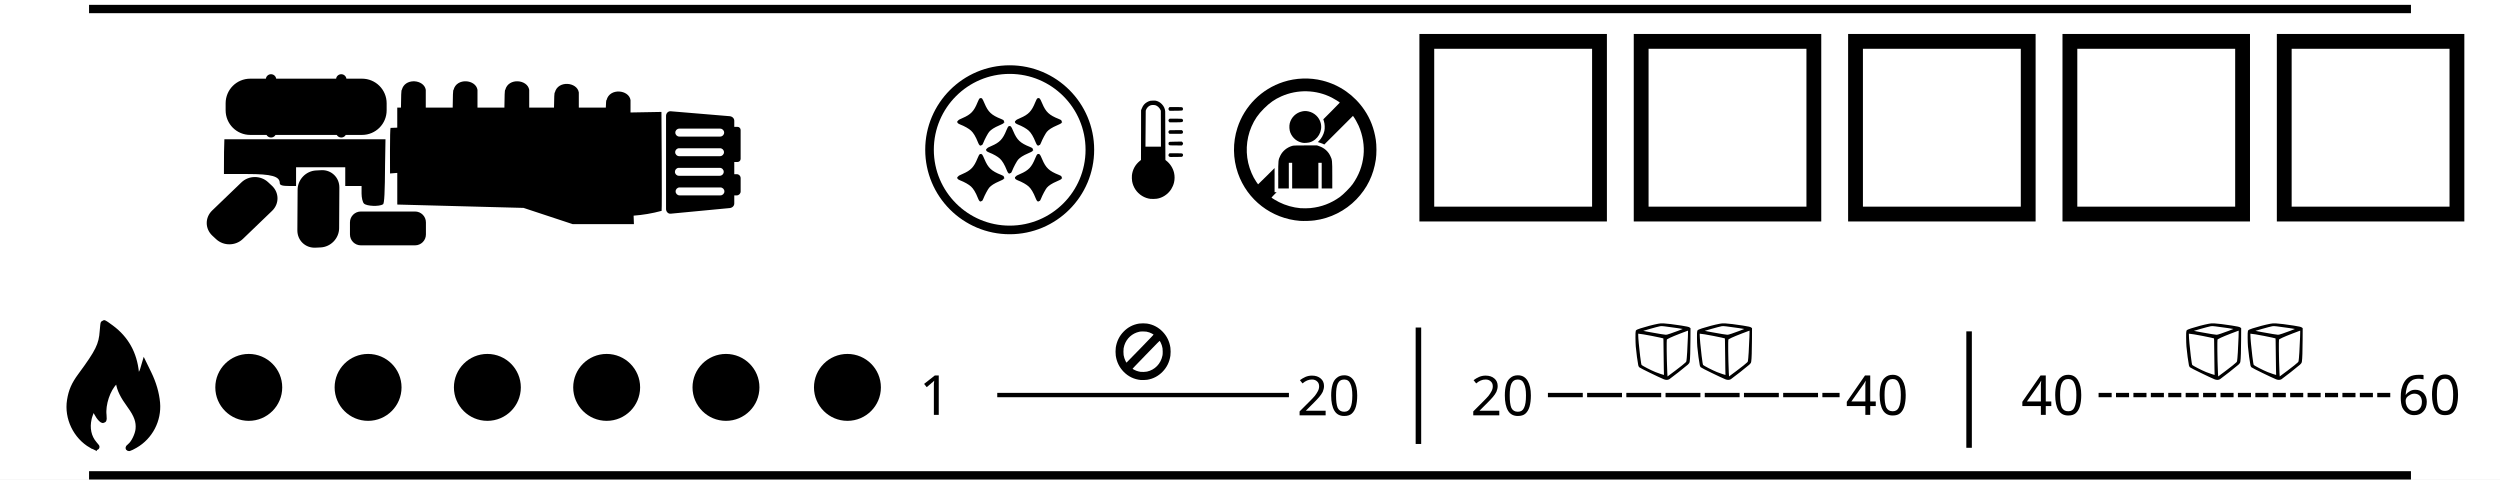
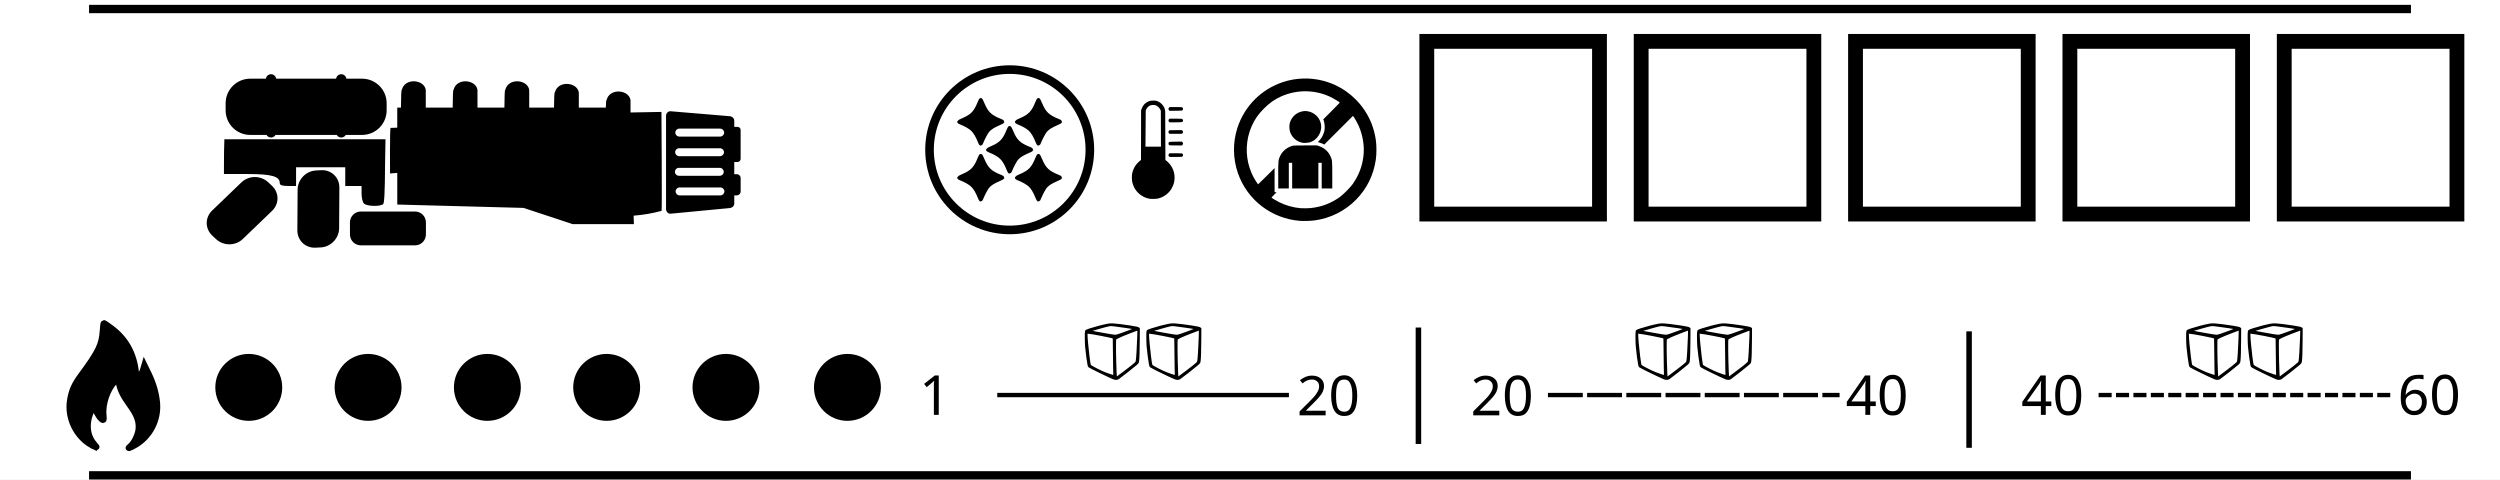
<svg xmlns="http://www.w3.org/2000/svg" width="120mm" height="23.017mm" viewBox="0 0 120 23.017" version="1.1" id="svg1100">
  <defs id="defs1094" />
  <g id="layer3" style="display:inline" />
  <g id="layer2" style="display:none" transform="translate(0,0.2323513)">
    <g id="g1399" transform="translate(-6.797849)">
      <rect y="11.403" x="50.431" height="11" width="74.995" id="rect1878-3" style="display:inline;opacity:1;vector-effect:none;fill:#ffe680;fill-opacity:1;stroke:none;stroke-width:0.475;stroke-linecap:butt;stroke-linejoin:miter;stroke-miterlimit:4;stroke-dasharray:none;stroke-dashoffset:0;stroke-opacity:1" />
      <rect y="0.302" x="8.169" height="22.148" width="42.262" id="rect1868" style="display:inline;opacity:1;vector-effect:none;fill:#decd87;fill-opacity:1;stroke:none;stroke-width:0.395;stroke-linecap:butt;stroke-linejoin:miter;stroke-miterlimit:4;stroke-dasharray:none;stroke-dashoffset:0;stroke-opacity:1" />
      <rect y="0.398" x="50.431" height="11" width="74.995" id="rect1878" style="display:inline;opacity:1;vector-effect:none;fill:#deaa87;fill-opacity:1;stroke:none;stroke-width:0.475;stroke-linecap:butt;stroke-linejoin:miter;stroke-miterlimit:4;stroke-dasharray:none;stroke-dashoffset:0;stroke-opacity:1" />
      <rect y="12.891" x="76.864" height="8.023" width="22" id="rect1878-7-3" style="display:inline;opacity:1;vector-effect:none;fill:#eeffaa;fill-opacity:1;stroke:none;stroke-width:0.193;stroke-linecap:butt;stroke-linejoin:miter;stroke-miterlimit:4;stroke-dasharray:none;stroke-dashoffset:0;stroke-opacity:1" />
      <rect y="12.891" x="103.296" height="8.023" width="22" id="rect1878-7-56" style="display:inline;opacity:1;vector-effect:none;fill:#ccffaa;fill-opacity:1;stroke:none;stroke-width:0.218;stroke-linecap:butt;stroke-linejoin:miter;stroke-miterlimit:4;stroke-dasharray:none;stroke-dashoffset:0;stroke-opacity:1" />
      <rect y="12.681" x="50.431" height="8.444" width="22" id="rect1878-7" style="display:inline;opacity:1;vector-effect:none;fill:#ff9955;fill-opacity:1;stroke:none;stroke-width:0.223;stroke-linecap:butt;stroke-linejoin:miter;stroke-miterlimit:4;stroke-dasharray:none;stroke-dashoffset:0;stroke-opacity:1" />
      <rect y="13.159" x="77.364" height="7.488" width="21" id="rect1878-7-2-7" style="display:inline;opacity:1;vector-effect:none;fill:#ddff55;fill-opacity:1;stroke:none;stroke-width:0.205;stroke-linecap:butt;stroke-linejoin:miter;stroke-miterlimit:4;stroke-dasharray:none;stroke-dashoffset:0;stroke-opacity:1" />
      <rect y="13.159" x="103.796" height="7.488" width="21" id="rect1878-7-2-7-0" style="display:inline;opacity:1;vector-effect:none;fill:#66ff00;fill-opacity:1;stroke:none;stroke-width:0.205;stroke-linecap:butt;stroke-linejoin:miter;stroke-miterlimit:4;stroke-dasharray:none;stroke-dashoffset:0;stroke-opacity:1" />
      <rect y="13.159" x="50.931" height="7.488" width="21" id="rect1878-7-2" style="display:inline;opacity:1;vector-effect:none;fill:#d45500;fill-opacity:1;stroke:none;stroke-width:0.205;stroke-linecap:butt;stroke-linejoin:miter;stroke-miterlimit:4;stroke-dasharray:none;stroke-dashoffset:0;stroke-opacity:1" />
    </g>
  </g>
  <g id="layer1" transform="translate(28.06016,-27.59571)" style="display:inline">
    <g transform="matrix(0.3527936,0,0,0.3527936,27.66483,22.56444)" id="layer1-6-3-2" />
    <rect style="display:inline;opacity:1;fill:#ffffff;fill-opacity:1;stroke:none;stroke-width:0.711;stroke-miterlimit:4;stroke-dasharray:none;stroke-dashoffset:0;stroke-opacity:1" id="rect1126" width="119.999" height="23.018" x="-28.06" y="27.596" />
    <g style="display:inline" id="g9128" transform="translate(-107.6295,-199.3465)">
      <path id="path9084" d="M 83.844,227.375 H 195.295" style="fill:none;stroke:#000000;stroke-width:0.4;stroke-linecap:butt;stroke-linejoin:miter;stroke-miterlimit:4;stroke-dasharray:none;stroke-opacity:1" />
      <path id="path9084-3" d="M 83.844,249.759 H 195.295" style="fill:none;stroke:#000000;stroke-width:0.4;stroke-linecap:butt;stroke-linejoin:miter;stroke-miterlimit:4;stroke-dasharray:none;stroke-opacity:1" />
    </g>
    <path style="display:inline;fill:#000000;stroke-width:0.013" d="m 34.344,38.198 c -1.372,-0.108 -2.535,-1.001 -2.984,-2.291 -0.243,-0.698 -0.252,-1.468 -0.025,-2.171 0.338,-1.048 1.159,-1.869 2.208,-2.208 0.603,-0.195 1.269,-0.217 1.878,-0.063 0.828,0.209 1.532,0.705 2.012,1.415 0.287,0.425 0.464,0.889 0.546,1.429 0.04,0.264 0.04,0.686 0,0.95 -0.113,0.747 -0.419,1.373 -0.932,1.905 -0.529,0.549 -1.254,0.914 -2.014,1.012 -0.183,0.024 -0.52,0.034 -0.69,0.021 z m 0.517,-0.617 c 0.504,-0.051 0.954,-0.221 1.383,-0.523 0.161,-0.113 0.51,-0.463 0.623,-0.624 0.299,-0.426 0.466,-0.867 0.521,-1.371 0.051,-0.464 -0.034,-0.981 -0.234,-1.433 -0.056,-0.127 -0.19,-0.365 -0.247,-0.438 l -0.026,-0.033 -0.688,0.687 -0.688,0.687 -0.045,-0.024 c -0.025,-0.013 -0.095,-0.04 -0.155,-0.059 l -0.11,-0.036 0.048,-0.046 c 0.124,-0.119 0.226,-0.306 0.266,-0.486 0.03,-0.136 0.021,-0.336 -0.021,-0.468 l -0.029,-0.092 0.396,-0.396 c 0.218,-0.218 0.396,-0.4 0.396,-0.405 0,-0.016 -0.246,-0.169 -0.381,-0.238 -0.75,-0.385 -1.648,-0.408 -2.428,-0.062 -0.316,0.14 -0.558,0.31 -0.831,0.583 -0.284,0.284 -0.45,0.525 -0.599,0.868 -0.27,0.623 -0.302,1.346 -0.089,1.988 0.053,0.159 0.13,0.341 0.195,0.458 0.061,0.111 0.2,0.326 0.21,0.326 0.005,0 0.185,-0.176 0.4,-0.391 l 0.392,-0.391 v 0.579 0.579 h 0.05 0.05 l -0.124,0.124 c -0.068,0.068 -0.124,0.128 -0.124,0.133 0,0.016 0.216,0.147 0.36,0.22 0.312,0.157 0.678,0.261 1.025,0.291 0.122,0.011 0.374,0.008 0.504,-0.005 z m -1.567,-1.569 c 2.5e-4,-0.722 0.003,-0.746 0.101,-0.945 0.109,-0.221 0.313,-0.39 0.561,-0.466 0.072,-0.022 0.135,-0.025 0.642,-0.025 h 0.562 l 0.115,0.041 c 0.232,0.083 0.409,0.238 0.515,0.454 0.096,0.194 0.099,0.22 0.099,0.94 l 2.5e-4,0.632 h -0.254 -0.254 v -0.616 -0.616 h -0.08 -0.08 v 0.616 0.616 h -0.629 -0.629 v -0.616 -0.616 h -0.08 -0.08 v 0.616 0.616 h -0.254 -0.254 l 2.5e-4,-0.632 z m 1.198,-1.558 c -0.283,-0.043 -0.507,-0.223 -0.616,-0.493 -0.049,-0.122 -0.061,-0.317 -0.028,-0.448 0.072,-0.286 0.302,-0.508 0.59,-0.569 0.118,-0.025 0.19,-0.025 0.308,0 0.285,0.06 0.517,0.281 0.589,0.561 0.099,0.389 -0.141,0.809 -0.527,0.922 -0.076,0.022 -0.248,0.037 -0.316,0.026 z" id="path861" />
    <path id="path1183" d="m 40.024,43.317 v 5.589" style="fill:none;stroke:#000000;stroke-width:0.265px;stroke-linecap:butt;stroke-linejoin:miter;stroke-opacity:1" />
    <text id="text1088-1" y="47.528" x="42.532" style="font-style:normal;font-weight:normal;font-size:132.329px;line-height:1.25;font-family:sans-serif;letter-spacing:0px;word-spacing:0px;fill:#000000;fill-opacity:1;stroke:none;stroke-width:0.221" xml:space="preserve">
      <tspan style="font-size:2.647px;stroke-width:0.221" y="47.528" x="42.532" id="tspan1086-8">20</tspan>
    </text>
    <text id="text1088-0-9" y="47.509" x="60.523" style="font-style:normal;font-weight:normal;font-size:132.329px;line-height:1.25;font-family:sans-serif;letter-spacing:0px;word-spacing:0px;fill:#000000;fill-opacity:1;stroke:none;stroke-width:0.221" xml:space="preserve">
      <tspan style="font-size:2.647px;stroke-width:0.221" y="47.509" x="60.523" id="tspan1086-9-2">40</tspan>
    </text>
-     <g transform="matrix(0.3527936,0,0,0.3527936,46.33576,27.44701)" id="layer1-6-3-2-32">
-       <path id="path828-6-0-0" d="m 15.551,51.922 c -0.685,-0.28 -3.206,-1.507 -3.325,-1.619 -0.034,-0.032 -0.077,-0.127 -0.096,-0.212 -0.089,-0.411 -0.263,-1.723 -0.333,-2.52 -0.05,-0.571 -0.06,-2.009 -0.014,-2.095 0.04,-0.075 0.184,-0.144 0.562,-0.267 0.723,-0.236 1.733,-0.5 2.411,-0.628 0.275,-0.052 0.396,-0.06 0.707,-0.047 0.415,0.017 1.429,0.142 2.382,0.293 0.766,0.122 1.02,0.178 1.104,0.247 l 0.065,0.053 -0.008,1.496 c -0.008,1.566 -0.043,2.635 -0.097,2.954 -0.03,0.179 -0.041,0.198 -0.224,0.376 -0.197,0.192 -2.306,1.852 -2.496,1.964 -0.172,0.102 -0.398,0.103 -0.64,0.005 z m 0.682,-0.313 c 0.354,-0.251 1.358,-1.012 1.815,-1.377 0.537,-0.429 0.599,-0.494 0.634,-0.667 0.062,-0.31 0.155,-1.795 0.205,-3.276 0.028,-0.826 0.027,-0.94 -0.012,-0.979 -0.051,-0.051 -0.077,-0.043 -1.159,0.375 -1.27,0.491 -1.845,0.759 -1.912,0.891 -0.06,0.119 -0.033,2.613 0.049,4.516 0.025,0.586 0.04,0.707 0.087,0.707 0.012,0 0.144,-0.086 0.293,-0.192 z m -0.623,-1.014 c -0.012,-0.536 -0.027,-1.695 -0.033,-2.575 -0.008,-1.256 -0.018,-1.608 -0.047,-1.634 -0.106,-0.097 -3.102,-0.678 -3.496,-0.678 h -0.135 l 3.71e-4,0.281 c 5.78e-4,0.446 0.108,1.632 0.262,2.894 0.107,0.876 0.164,1.198 0.225,1.27 0.108,0.127 1.297,0.742 1.931,0.998 0.417,0.169 1.152,0.414 1.246,0.416 l 0.07,0.001 z m 0.779,-4.666 c 0.521,-0.175 1.631,-0.587 1.882,-0.699 0.124,-0.055 0.155,-0.08 0.123,-0.098 -0.083,-0.046 -1.836,-0.313 -2.781,-0.423 -0.349,-0.041 -0.466,-0.044 -0.635,-0.017 -0.32,0.05 -2.598,0.698 -2.657,0.756 -0.032,0.031 0.195,0.081 1.179,0.262 1.326,0.243 2.098,0.37 2.267,0.372 0.12,0.002 0.273,-0.036 0.621,-0.153 z" style="fill:#000000;stroke:#000000;stroke-width:0.229;stroke-miterlimit:4;stroke-dasharray:none;stroke-opacity:1" />
+     <g id="g932">
+       <g transform="matrix(0.3527936,0,0,0.3527936,46.33576,27.44701)" id="layer1-6-3-2-32">
+         <path id="path828-6-0-0" d="m 15.551,51.922 c -0.685,-0.28 -3.206,-1.507 -3.325,-1.619 -0.034,-0.032 -0.077,-0.127 -0.096,-0.212 -0.089,-0.411 -0.263,-1.723 -0.333,-2.52 -0.05,-0.571 -0.06,-2.009 -0.014,-2.095 0.04,-0.075 0.184,-0.144 0.562,-0.267 0.723,-0.236 1.733,-0.5 2.411,-0.628 0.275,-0.052 0.396,-0.06 0.707,-0.047 0.415,0.017 1.429,0.142 2.382,0.293 0.766,0.122 1.02,0.178 1.104,0.247 l 0.065,0.053 -0.008,1.496 c -0.008,1.566 -0.043,2.635 -0.097,2.954 -0.03,0.179 -0.041,0.198 -0.224,0.376 -0.197,0.192 -2.306,1.852 -2.496,1.964 -0.172,0.102 -0.398,0.103 -0.64,0.005 z m 0.682,-0.313 c 0.354,-0.251 1.358,-1.012 1.815,-1.377 0.537,-0.429 0.599,-0.494 0.634,-0.667 0.062,-0.31 0.155,-1.795 0.205,-3.276 0.028,-0.826 0.027,-0.94 -0.012,-0.979 -0.051,-0.051 -0.077,-0.043 -1.159,0.375 -1.27,0.491 -1.845,0.759 -1.912,0.891 -0.06,0.119 -0.033,2.613 0.049,4.516 0.025,0.586 0.04,0.707 0.087,0.707 0.012,0 0.144,-0.086 0.293,-0.192 z m -0.623,-1.014 c -0.012,-0.536 -0.027,-1.695 -0.033,-2.575 -0.008,-1.256 -0.018,-1.608 -0.047,-1.634 -0.106,-0.097 -3.102,-0.678 -3.496,-0.678 h -0.135 l 3.71e-4,0.281 c 5.78e-4,0.446 0.108,1.632 0.262,2.894 0.107,0.876 0.164,1.198 0.225,1.27 0.108,0.127 1.297,0.742 1.931,0.998 0.417,0.169 1.152,0.414 1.246,0.416 l 0.07,0.001 z m 0.779,-4.666 c 0.521,-0.175 1.631,-0.587 1.882,-0.699 0.124,-0.055 0.155,-0.08 0.123,-0.098 -0.083,-0.046 -1.836,-0.313 -2.781,-0.423 -0.349,-0.041 -0.466,-0.044 -0.635,-0.017 -0.32,0.05 -2.598,0.698 -2.657,0.756 -0.032,0.031 0.195,0.081 1.179,0.262 1.326,0.243 2.098,0.37 2.267,0.372 0.12,0.002 0.273,-0.036 0.621,-0.153 z" style="fill:#000000;stroke:#000000;stroke-width:0.229;stroke-miterlimit:4;stroke-dasharray:none;stroke-opacity:1" />
+       </g>
+       <g transform="matrix(0.3527936,0,0,0.3527936,49.28853,27.44701)" id="layer1-6-75-2-6">
+         <path id="path828-35-3-1" d="m 15.551,51.922 c -0.685,-0.28 -3.206,-1.507 -3.325,-1.619 -0.034,-0.032 -0.077,-0.127 -0.096,-0.212 -0.089,-0.411 -0.263,-1.723 -0.333,-2.52 -0.05,-0.571 -0.06,-2.009 -0.014,-2.095 0.04,-0.075 0.184,-0.144 0.562,-0.267 0.723,-0.236 1.733,-0.5 2.411,-0.628 0.275,-0.052 0.396,-0.06 0.707,-0.047 0.415,0.017 1.429,0.142 2.382,0.293 0.766,0.122 1.02,0.178 1.104,0.247 l 0.065,0.053 -0.008,1.496 c -0.008,1.566 -0.043,2.635 -0.097,2.954 -0.03,0.179 -0.041,0.198 -0.224,0.376 -0.197,0.192 -2.306,1.852 -2.496,1.964 -0.172,0.102 -0.398,0.103 -0.64,0.005 z m 0.682,-0.313 c 0.354,-0.251 1.358,-1.012 1.815,-1.377 0.537,-0.429 0.599,-0.494 0.634,-0.667 0.062,-0.31 0.155,-1.795 0.205,-3.276 0.028,-0.826 0.027,-0.94 -0.012,-0.979 -0.051,-0.051 -0.077,-0.043 -1.159,0.375 -1.27,0.491 -1.845,0.759 -1.912,0.891 -0.06,0.119 -0.033,2.613 0.049,4.516 0.025,0.586 0.04,0.707 0.087,0.707 0.012,0 0.144,-0.086 0.293,-0.192 z m -0.623,-1.014 c -0.012,-0.536 -0.027,-1.695 -0.033,-2.575 -0.008,-1.256 -0.018,-1.608 -0.047,-1.634 -0.106,-0.097 -3.102,-0.678 -3.496,-0.678 h -0.135 l 3.71e-4,0.281 c 5.78e-4,0.446 0.108,1.632 0.262,2.894 0.107,0.876 0.164,1.198 0.225,1.27 0.108,0.127 1.297,0.742 1.931,0.998 0.417,0.169 1.152,0.414 1.246,0.416 l 0.07,0.001 z m 0.779,-4.666 c 0.521,-0.175 1.631,-0.587 1.882,-0.699 0.124,-0.055 0.155,-0.08 0.123,-0.098 -0.083,-0.046 -1.836,-0.313 -2.781,-0.423 -0.349,-0.041 -0.466,-0.044 -0.635,-0.017 -0.32,0.05 -2.598,0.698 -2.657,0.756 -0.032,0.031 0.195,0.081 1.179,0.262 1.326,0.243 2.098,0.37 2.267,0.372 0.12,0.002 0.273,-0.036 0.621,-0.153 z" style="fill:#000000;stroke:#000000;stroke-width:0.229;stroke-miterlimit:4;stroke-dasharray:none;stroke-opacity:1" />
+       </g>
    </g>
-     <g transform="matrix(0.3527936,0,0,0.3527936,49.28853,27.44701)" id="layer1-6-75-2-6">
-       <path id="path828-35-3-1" d="m 15.551,51.922 c -0.685,-0.28 -3.206,-1.507 -3.325,-1.619 -0.034,-0.032 -0.077,-0.127 -0.096,-0.212 -0.089,-0.411 -0.263,-1.723 -0.333,-2.52 -0.05,-0.571 -0.06,-2.009 -0.014,-2.095 0.04,-0.075 0.184,-0.144 0.562,-0.267 0.723,-0.236 1.733,-0.5 2.411,-0.628 0.275,-0.052 0.396,-0.06 0.707,-0.047 0.415,0.017 1.429,0.142 2.382,0.293 0.766,0.122 1.02,0.178 1.104,0.247 l 0.065,0.053 -0.008,1.496 c -0.008,1.566 -0.043,2.635 -0.097,2.954 -0.03,0.179 -0.041,0.198 -0.224,0.376 -0.197,0.192 -2.306,1.852 -2.496,1.964 -0.172,0.102 -0.398,0.103 -0.64,0.005 z m 0.682,-0.313 c 0.354,-0.251 1.358,-1.012 1.815,-1.377 0.537,-0.429 0.599,-0.494 0.634,-0.667 0.062,-0.31 0.155,-1.795 0.205,-3.276 0.028,-0.826 0.027,-0.94 -0.012,-0.979 -0.051,-0.051 -0.077,-0.043 -1.159,0.375 -1.27,0.491 -1.845,0.759 -1.912,0.891 -0.06,0.119 -0.033,2.613 0.049,4.516 0.025,0.586 0.04,0.707 0.087,0.707 0.012,0 0.144,-0.086 0.293,-0.192 z m -0.623,-1.014 c -0.012,-0.536 -0.027,-1.695 -0.033,-2.575 -0.008,-1.256 -0.018,-1.608 -0.047,-1.634 -0.106,-0.097 -3.102,-0.678 -3.496,-0.678 h -0.135 l 3.71e-4,0.281 c 5.78e-4,0.446 0.108,1.632 0.262,2.894 0.107,0.876 0.164,1.198 0.225,1.27 0.108,0.127 1.297,0.742 1.931,0.998 0.417,0.169 1.152,0.414 1.246,0.416 l 0.07,0.001 z m 0.779,-4.666 c 0.521,-0.175 1.631,-0.587 1.882,-0.699 0.124,-0.055 0.155,-0.08 0.123,-0.098 -0.083,-0.046 -1.836,-0.313 -2.781,-0.423 -0.349,-0.041 -0.466,-0.044 -0.635,-0.017 -0.32,0.05 -2.598,0.698 -2.657,0.756 -0.032,0.031 0.195,0.081 1.179,0.262 1.326,0.243 2.098,0.37 2.267,0.372 0.12,0.002 0.273,-0.036 0.621,-0.153 z" style="fill:#000000;stroke:#000000;stroke-width:0.229;stroke-miterlimit:4;stroke-dasharray:none;stroke-opacity:1" />
+     <g id="g963" transform="translate(-13.79124,-0.1177145)">
+       <g transform="matrix(0.3527936,0,0,0.3527936,33.69492,27.56473)" id="layer1-6-3-2-32-3" style="display:inline">
+         <path id="path828-6-0-0-6" d="m 15.551,51.922 c -0.685,-0.28 -3.206,-1.507 -3.325,-1.619 -0.034,-0.032 -0.077,-0.127 -0.096,-0.212 -0.089,-0.411 -0.263,-1.723 -0.333,-2.52 -0.05,-0.571 -0.06,-2.009 -0.014,-2.095 0.04,-0.075 0.184,-0.144 0.562,-0.267 0.723,-0.236 1.733,-0.5 2.411,-0.628 0.275,-0.052 0.396,-0.06 0.707,-0.047 0.415,0.017 1.429,0.142 2.382,0.293 0.766,0.122 1.02,0.178 1.104,0.247 l 0.065,0.053 -0.008,1.496 c -0.008,1.566 -0.043,2.635 -0.097,2.954 -0.03,0.179 -0.041,0.198 -0.224,0.376 -0.197,0.192 -2.306,1.852 -2.496,1.964 -0.172,0.102 -0.398,0.103 -0.64,0.005 z m 0.682,-0.313 c 0.354,-0.251 1.358,-1.012 1.815,-1.377 0.537,-0.429 0.599,-0.494 0.634,-0.667 0.062,-0.31 0.155,-1.795 0.205,-3.276 0.028,-0.826 0.027,-0.94 -0.012,-0.979 -0.051,-0.051 -0.077,-0.043 -1.159,0.375 -1.27,0.491 -1.845,0.759 -1.912,0.891 -0.06,0.119 -0.033,2.613 0.049,4.516 0.025,0.586 0.04,0.707 0.087,0.707 0.012,0 0.144,-0.086 0.293,-0.192 z m -0.623,-1.014 c -0.012,-0.536 -0.027,-1.695 -0.033,-2.575 -0.008,-1.256 -0.018,-1.608 -0.047,-1.634 -0.106,-0.097 -3.102,-0.678 -3.496,-0.678 h -0.135 l 3.71e-4,0.281 c 5.78e-4,0.446 0.108,1.632 0.262,2.894 0.107,0.876 0.164,1.198 0.225,1.27 0.108,0.127 1.297,0.742 1.931,0.998 0.417,0.169 1.152,0.414 1.246,0.416 l 0.07,0.001 z m 0.779,-4.666 c 0.521,-0.175 1.631,-0.587 1.882,-0.699 0.124,-0.055 0.155,-0.08 0.123,-0.098 -0.083,-0.046 -1.836,-0.313 -2.781,-0.423 -0.349,-0.041 -0.466,-0.044 -0.635,-0.017 -0.32,0.05 -2.598,0.698 -2.657,0.756 -0.032,0.031 0.195,0.081 1.179,0.262 1.326,0.243 2.098,0.37 2.267,0.372 0.12,0.002 0.273,-0.036 0.621,-0.153 z" style="fill:#000000;stroke:#000000;stroke-width:0.229;stroke-miterlimit:4;stroke-dasharray:none;stroke-opacity:1" />
+       </g>
+       <g transform="matrix(0.3527936,0,0,0.3527936,36.64769,27.56473)" id="layer1-6-75-2-6-7" style="display:inline">
+         <path id="path828-35-3-1-5" d="m 15.551,51.922 c -0.685,-0.28 -3.206,-1.507 -3.325,-1.619 -0.034,-0.032 -0.077,-0.127 -0.096,-0.212 -0.089,-0.411 -0.263,-1.723 -0.333,-2.52 -0.05,-0.571 -0.06,-2.009 -0.014,-2.095 0.04,-0.075 0.184,-0.144 0.562,-0.267 0.723,-0.236 1.733,-0.5 2.411,-0.628 0.275,-0.052 0.396,-0.06 0.707,-0.047 0.415,0.017 1.429,0.142 2.382,0.293 0.766,0.122 1.02,0.178 1.104,0.247 l 0.065,0.053 -0.008,1.496 c -0.008,1.566 -0.043,2.635 -0.097,2.954 -0.03,0.179 -0.041,0.198 -0.224,0.376 -0.197,0.192 -2.306,1.852 -2.496,1.964 -0.172,0.102 -0.398,0.103 -0.64,0.005 z m 0.682,-0.313 c 0.354,-0.251 1.358,-1.012 1.815,-1.377 0.537,-0.429 0.599,-0.494 0.634,-0.667 0.062,-0.31 0.155,-1.795 0.205,-3.276 0.028,-0.826 0.027,-0.94 -0.012,-0.979 -0.051,-0.051 -0.077,-0.043 -1.159,0.375 -1.27,0.491 -1.845,0.759 -1.912,0.891 -0.06,0.119 -0.033,2.613 0.049,4.516 0.025,0.586 0.04,0.707 0.087,0.707 0.012,0 0.144,-0.086 0.293,-0.192 z m -0.623,-1.014 c -0.012,-0.536 -0.027,-1.695 -0.033,-2.575 -0.008,-1.256 -0.018,-1.608 -0.047,-1.634 -0.106,-0.097 -3.102,-0.678 -3.496,-0.678 h -0.135 l 3.71e-4,0.281 c 5.78e-4,0.446 0.108,1.632 0.262,2.894 0.107,0.876 0.164,1.198 0.225,1.27 0.108,0.127 1.297,0.742 1.931,0.998 0.417,0.169 1.152,0.414 1.246,0.416 l 0.07,0.001 z m 0.779,-4.666 c 0.521,-0.175 1.631,-0.587 1.882,-0.699 0.124,-0.055 0.155,-0.08 0.123,-0.098 -0.083,-0.046 -1.836,-0.313 -2.781,-0.423 -0.349,-0.041 -0.466,-0.044 -0.635,-0.017 -0.32,0.05 -2.598,0.698 -2.657,0.756 -0.032,0.031 0.195,0.081 1.179,0.262 1.326,0.243 2.098,0.37 2.267,0.372 0.12,0.002 0.273,-0.036 0.621,-0.153 z" style="fill:#000000;stroke:#000000;stroke-width:0.229;stroke-miterlimit:4;stroke-dasharray:none;stroke-opacity:1" />
+       </g>
    </g>
    <path id="path1090-2" d="m 46.24,46.558 h 14" style="fill:none;stroke:#000000;stroke-width:0.209;stroke-linecap:butt;stroke-linejoin:miter;stroke-miterlimit:4;stroke-dasharray:1.673, 0.209;stroke-dashoffset:0;stroke-opacity:1" />
    <text id="text1088-8" y="47.509" x="68.949" style="font-style:normal;font-weight:normal;font-size:132.329px;line-height:1.25;font-family:sans-serif;letter-spacing:0px;word-spacing:0px;fill:#000000;fill-opacity:1;stroke:none;stroke-width:0.221" xml:space="preserve">
      <tspan style="font-size:2.647px;stroke-width:0.221" y="47.509" x="68.949" id="tspan1086-97">40</tspan>
    </text>
    <text id="text1088-0-6" y="47.492" x="87.037" style="font-style:normal;font-weight:normal;font-size:132.329px;line-height:1.25;font-family:sans-serif;letter-spacing:0px;word-spacing:0px;fill:#000000;fill-opacity:1;stroke:none;stroke-width:0.221" xml:space="preserve">
      <tspan style="font-size:2.647px;stroke-width:0.221" y="47.492" x="87.037" id="tspan1086-9-1">60</tspan>
    </text>
    <g transform="matrix(0.3527936,0,0,0.3527936,72.76783,27.44701)" id="layer1-6-3-2-37">
      <path id="path828-6-0-4" d="m 15.551,51.922 c -0.685,-0.28 -3.206,-1.507 -3.325,-1.619 -0.034,-0.032 -0.077,-0.127 -0.096,-0.212 -0.089,-0.411 -0.263,-1.723 -0.333,-2.52 -0.05,-0.571 -0.06,-2.009 -0.014,-2.095 0.04,-0.075 0.184,-0.144 0.562,-0.267 0.723,-0.236 1.733,-0.5 2.411,-0.628 0.275,-0.052 0.396,-0.06 0.707,-0.047 0.415,0.017 1.429,0.142 2.382,0.293 0.766,0.122 1.02,0.178 1.104,0.247 l 0.065,0.053 -0.008,1.496 c -0.008,1.566 -0.043,2.635 -0.097,2.954 -0.03,0.179 -0.041,0.198 -0.224,0.376 -0.197,0.192 -2.306,1.852 -2.496,1.964 -0.172,0.102 -0.398,0.103 -0.64,0.005 z m 0.682,-0.313 c 0.354,-0.251 1.358,-1.012 1.815,-1.377 0.537,-0.429 0.599,-0.494 0.634,-0.667 0.062,-0.31 0.155,-1.795 0.205,-3.276 0.028,-0.826 0.027,-0.94 -0.012,-0.979 -0.051,-0.051 -0.077,-0.043 -1.159,0.375 -1.27,0.491 -1.845,0.759 -1.912,0.891 -0.06,0.119 -0.033,2.613 0.049,4.516 0.025,0.586 0.04,0.707 0.087,0.707 0.012,0 0.144,-0.086 0.293,-0.192 z m -0.623,-1.014 c -0.012,-0.536 -0.027,-1.695 -0.033,-2.575 -0.008,-1.256 -0.018,-1.608 -0.047,-1.634 -0.106,-0.097 -3.102,-0.678 -3.496,-0.678 h -0.135 l 3.71e-4,0.281 c 5.78e-4,0.446 0.108,1.632 0.262,2.894 0.107,0.876 0.164,1.198 0.225,1.27 0.108,0.127 1.297,0.742 1.931,0.998 0.417,0.169 1.152,0.414 1.246,0.416 l 0.07,0.001 z m 0.779,-4.666 c 0.521,-0.175 1.631,-0.587 1.882,-0.699 0.124,-0.055 0.155,-0.08 0.123,-0.098 -0.083,-0.046 -1.836,-0.313 -2.781,-0.423 -0.349,-0.041 -0.466,-0.044 -0.635,-0.017 -0.32,0.05 -2.598,0.698 -2.657,0.756 -0.032,0.031 0.195,0.081 1.179,0.262 1.326,0.243 2.098,0.37 2.267,0.372 0.12,0.002 0.273,-0.036 0.621,-0.153 z" style="fill:#000000;stroke:#000000;stroke-width:0.229;stroke-miterlimit:4;stroke-dasharray:none;stroke-opacity:1" />
    </g>
    <g transform="matrix(0.3527936,0,0,0.3527936,75.7206,27.44701)" id="layer1-6-75-2-5">
      <path id="path828-35-3-2" d="m 15.551,51.922 c -0.685,-0.28 -3.206,-1.507 -3.325,-1.619 -0.034,-0.032 -0.077,-0.127 -0.096,-0.212 -0.089,-0.411 -0.263,-1.723 -0.333,-2.52 -0.05,-0.571 -0.06,-2.009 -0.014,-2.095 0.04,-0.075 0.184,-0.144 0.562,-0.267 0.723,-0.236 1.733,-0.5 2.411,-0.628 0.275,-0.052 0.396,-0.06 0.707,-0.047 0.415,0.017 1.429,0.142 2.382,0.293 0.766,0.122 1.02,0.178 1.104,0.247 l 0.065,0.053 -0.008,1.496 c -0.008,1.566 -0.043,2.635 -0.097,2.954 -0.03,0.179 -0.041,0.198 -0.224,0.376 -0.197,0.192 -2.306,1.852 -2.496,1.964 -0.172,0.102 -0.398,0.103 -0.64,0.005 z m 0.682,-0.313 c 0.354,-0.251 1.358,-1.012 1.815,-1.377 0.537,-0.429 0.599,-0.494 0.634,-0.667 0.062,-0.31 0.155,-1.795 0.205,-3.276 0.028,-0.826 0.027,-0.94 -0.012,-0.979 -0.051,-0.051 -0.077,-0.043 -1.159,0.375 -1.27,0.491 -1.845,0.759 -1.912,0.891 -0.06,0.119 -0.033,2.613 0.049,4.516 0.025,0.586 0.04,0.707 0.087,0.707 0.012,0 0.144,-0.086 0.293,-0.192 z m -0.623,-1.014 c -0.012,-0.536 -0.027,-1.695 -0.033,-2.575 -0.008,-1.256 -0.018,-1.608 -0.047,-1.634 -0.106,-0.097 -3.102,-0.678 -3.496,-0.678 h -0.135 l 3.71e-4,0.281 c 5.78e-4,0.446 0.108,1.632 0.262,2.894 0.107,0.876 0.164,1.198 0.225,1.27 0.108,0.127 1.297,0.742 1.931,0.998 0.417,0.169 1.152,0.414 1.246,0.416 l 0.07,0.001 z m 0.779,-4.666 c 0.521,-0.175 1.631,-0.587 1.882,-0.699 0.124,-0.055 0.155,-0.08 0.123,-0.098 -0.083,-0.046 -1.836,-0.313 -2.781,-0.423 -0.349,-0.041 -0.466,-0.044 -0.635,-0.017 -0.32,0.05 -2.598,0.698 -2.657,0.756 -0.032,0.031 0.195,0.081 1.179,0.262 1.326,0.243 2.098,0.37 2.267,0.372 0.12,0.002 0.273,-0.036 0.621,-0.153 z" style="fill:#000000;stroke:#000000;stroke-width:0.229;stroke-miterlimit:4;stroke-dasharray:none;stroke-opacity:1" />
    </g>
    <path id="path1090-2-1" d="m 72.672,46.558 h 14" style="fill:none;stroke:#000000;stroke-width:0.209;stroke-linecap:butt;stroke-linejoin:miter;stroke-miterlimit:4;stroke-dasharray:0.627, 0.209;stroke-dashoffset:0;stroke-opacity:1" />
    <path id="path1183-2" d="m 66.456,43.501 v 5.589" style="fill:none;stroke:#000000;stroke-width:0.265px;stroke-linecap:butt;stroke-linejoin:miter;stroke-opacity:1" />
    <text id="text1088" y="47.511" x="16.061" style="font-style:normal;font-weight:normal;font-size:132.329px;line-height:1.25;font-family:sans-serif;letter-spacing:0px;word-spacing:0px;fill:#000000;fill-opacity:1;stroke:none;stroke-width:0.221" xml:space="preserve">
      <tspan style="font-size:2.647px;stroke-width:0.221" y="47.511" x="16.061" id="tspan1086">1</tspan>
    </text>
    <path id="path1090" d="m 19.808,46.558 h 14" style="fill:none;stroke:#000000;stroke-width:0.209px;stroke-linecap:butt;stroke-linejoin:miter;stroke-opacity:1" />
    <text id="text1088-0" y="47.528" x="34.195" style="font-style:normal;font-weight:normal;font-size:132.329px;line-height:1.25;font-family:sans-serif;letter-spacing:0px;word-spacing:0px;fill:#000000;fill-opacity:1;stroke:none;stroke-width:0.221" xml:space="preserve">
      <tspan style="font-size:2.647px;stroke-width:0.221" y="47.528" x="34.195" id="tspan1086-9">20</tspan>
    </text>
-     <path id="path1524" d="m 26.707,45.837 c -0.327,-0.031 -0.608,-0.165 -0.834,-0.398 -0.205,-0.211 -0.331,-0.468 -0.376,-0.768 -0.015,-0.096 -0.015,-0.293 0,-0.389 0.045,-0.3 0.17,-0.557 0.376,-0.768 0.205,-0.211 0.454,-0.341 0.746,-0.387 0.094,-0.015 0.284,-0.015 0.378,0 0.292,0.046 0.54,0.176 0.746,0.387 0.205,0.211 0.331,0.468 0.376,0.768 0.015,0.096 0.015,0.293 0,0.389 -0.045,0.3 -0.17,0.557 -0.376,0.768 -0.204,0.21 -0.455,0.341 -0.739,0.386 -0.061,0.01 -0.243,0.017 -0.296,0.012 z m 0.287,-0.404 c 0.379,-0.083 0.661,-0.373 0.743,-0.767 0.011,-0.055 0.013,-0.082 0.013,-0.189 0,-0.137 -0.008,-0.195 -0.044,-0.308 -0.019,-0.06 -0.083,-0.198 -0.098,-0.211 -0.008,-0.007 -0.099,0.084 -0.66,0.663 -0.527,0.543 -0.65,0.672 -0.644,0.679 0.011,0.014 0.118,0.069 0.179,0.092 0.059,0.022 0.143,0.044 0.207,0.053 0.066,0.009 0.237,0.003 0.304,-0.012 z m -0.326,-1.102 c 0.561,-0.577 0.649,-0.671 0.642,-0.679 -0.012,-0.015 -0.146,-0.081 -0.204,-0.101 -0.109,-0.037 -0.165,-0.045 -0.299,-0.045 -0.104,0 -0.13,0.002 -0.183,0.014 -0.341,0.075 -0.607,0.318 -0.715,0.649 -0.036,0.111 -0.044,0.17 -0.044,0.308 0,0.138 0.008,0.196 0.044,0.308 0.027,0.085 0.091,0.216 0.104,0.216 0.003,0 0.297,-0.301 0.654,-0.669 z" style="fill:#000000;stroke-width:0.006" />
    <g style="display:inline" id="g1033" transform="translate(19.24769,66.19843)">
      <rect y="-36.617" x="21.179" height="8.289" width="8.289" id="rect925-7-3-61-49-09" style="display:inline;opacity:1;vector-effect:none;fill:#ffffff;fill-opacity:1;stroke:#000000;stroke-width:0.711;stroke-linecap:butt;stroke-linejoin:miter;stroke-miterlimit:4;stroke-dasharray:none;stroke-dashoffset:0;stroke-opacity:1" />
      <rect y="-36.617" x="31.468" height="8.289" width="8.289" id="rect925-7-3-61-49-0-6" style="display:inline;opacity:1;vector-effect:none;fill:#ffffff;fill-opacity:1;stroke:#000000;stroke-width:0.711;stroke-linecap:butt;stroke-linejoin:miter;stroke-miterlimit:4;stroke-dasharray:none;stroke-dashoffset:0;stroke-opacity:1" />
      <rect y="-36.617" x="41.757" height="8.289" width="8.289" id="rect925-7-3-61-49-9-3" style="display:inline;opacity:1;vector-effect:none;fill:#ffffff;fill-opacity:1;stroke:#000000;stroke-width:0.711;stroke-linecap:butt;stroke-linejoin:miter;stroke-miterlimit:4;stroke-dasharray:none;stroke-dashoffset:0;stroke-opacity:1" />
      <rect y="-36.617" x="52.047" height="8.289" width="8.289" id="rect925-7-3-61-49-1-8" style="display:inline;opacity:1;vector-effect:none;fill:#ffffff;fill-opacity:1;stroke:#000000;stroke-width:0.711;stroke-linecap:butt;stroke-linejoin:miter;stroke-miterlimit:4;stroke-dasharray:none;stroke-dashoffset:0;stroke-opacity:1" />
      <rect y="-36.617" x="62.336" height="8.289" width="8.289" id="rect925-7-3-61-49-7-5" style="display:inline;opacity:1;vector-effect:none;fill:#ffffff;fill-opacity:1;stroke:#000000;stroke-width:0.711;stroke-linecap:butt;stroke-linejoin:miter;stroke-miterlimit:4;stroke-dasharray:none;stroke-dashoffset:0;stroke-opacity:1" />
    </g>
    <g id="g13907" transform="translate(-10.27193,9.437473)">
      <ellipse cy="25.347" cx="30.677" id="path1760-3-3-6" style="vector-effect:none;fill:#ffffff;fill-opacity:1;stroke:#000000;stroke-width:0.413;stroke-linecap:butt;stroke-linejoin:miter;stroke-miterlimit:4;stroke-dasharray:none;stroke-dashoffset:0;stroke-opacity:1" rx="3.848" ry="3.848" />
      <g transform="matrix(0.7352522,0,0,0.7352523,8.695941,-64.58126)" id="g1055">
        <path style="display:inline;fill:#000000;stroke:#000000;stroke-width:0.2;stroke-miterlimit:4;stroke-dasharray:none;stroke-opacity:1" d="m 31.684,121.787 c -0.149,-0.378 -0.305,-0.639 -0.477,-0.798 -0.159,-0.147 -0.443,-0.308 -0.762,-0.432 -0.066,-0.026 -0.116,-0.06 -0.11,-0.077 0.005,-0.017 0.135,-0.083 0.287,-0.148 0.566,-0.241 0.793,-0.478 1.038,-1.09 0.05,-0.126 0.104,-0.225 0.118,-0.22 0.015,0.005 0.08,0.135 0.144,0.29 0.25,0.598 0.489,0.823 1.153,1.084 0.088,0.035 0.156,0.075 0.152,0.088 -0.005,0.014 -0.133,0.078 -0.286,0.143 -0.33,0.14 -0.557,0.286 -0.692,0.442 -0.095,0.111 -0.313,0.518 -0.405,0.758 -0.025,0.065 -0.057,0.118 -0.072,0.118 -0.015,0 -0.055,-0.072 -0.089,-0.159 z" id="path932-27" />
        <path style="display:inline;fill:#000000;stroke:#000000;stroke-width:0.2;stroke-miterlimit:4;stroke-dasharray:none;stroke-opacity:1" d="m 31.684,125.436 c -0.149,-0.378 -0.305,-0.639 -0.477,-0.798 -0.159,-0.147 -0.443,-0.308 -0.762,-0.432 -0.066,-0.026 -0.116,-0.06 -0.11,-0.077 0.005,-0.017 0.135,-0.083 0.287,-0.148 0.566,-0.241 0.793,-0.478 1.038,-1.09 0.05,-0.126 0.104,-0.225 0.118,-0.22 0.015,0.005 0.08,0.135 0.144,0.29 0.25,0.598 0.489,0.823 1.153,1.084 0.088,0.035 0.156,0.075 0.152,0.088 -0.005,0.014 -0.133,0.078 -0.286,0.143 -0.33,0.14 -0.557,0.286 -0.692,0.442 -0.095,0.111 -0.313,0.518 -0.405,0.758 -0.025,0.065 -0.057,0.118 -0.072,0.118 -0.015,0 -0.055,-0.072 -0.089,-0.159 z" id="path932-5-0" />
        <path style="display:inline;fill:#000000;stroke:#000000;stroke-width:0.2;stroke-miterlimit:4;stroke-dasharray:none;stroke-opacity:1" d="m 27.918,121.787 c -0.149,-0.378 -0.305,-0.639 -0.477,-0.798 -0.159,-0.147 -0.443,-0.308 -0.762,-0.432 -0.066,-0.026 -0.116,-0.06 -0.11,-0.077 0.005,-0.017 0.135,-0.083 0.287,-0.148 0.566,-0.241 0.793,-0.478 1.038,-1.09 0.05,-0.126 0.104,-0.225 0.118,-0.22 0.015,0.005 0.08,0.135 0.144,0.29 0.25,0.598 0.489,0.823 1.153,1.084 0.088,0.035 0.156,0.075 0.152,0.088 -0.005,0.014 -0.133,0.078 -0.286,0.143 -0.33,0.14 -0.557,0.286 -0.692,0.442 -0.095,0.111 -0.313,0.518 -0.405,0.758 -0.025,0.065 -0.057,0.118 -0.072,0.118 -0.015,0 -0.055,-0.072 -0.089,-0.159 z" id="path932-6-9" />
        <path style="display:inline;fill:#000000;stroke:#000000;stroke-width:0.2;stroke-miterlimit:4;stroke-dasharray:none;stroke-opacity:1" d="m 27.918,125.436 c -0.149,-0.378 -0.305,-0.639 -0.477,-0.798 -0.159,-0.147 -0.443,-0.308 -0.762,-0.432 -0.066,-0.026 -0.116,-0.06 -0.11,-0.077 0.005,-0.017 0.135,-0.083 0.287,-0.148 0.566,-0.241 0.793,-0.478 1.038,-1.09 0.05,-0.126 0.104,-0.225 0.118,-0.22 0.015,0.005 0.08,0.135 0.144,0.29 0.25,0.598 0.489,0.823 1.153,1.084 0.088,0.035 0.156,0.075 0.152,0.088 -0.005,0.014 -0.133,0.078 -0.286,0.143 -0.33,0.14 -0.557,0.286 -0.692,0.442 -0.095,0.111 -0.313,0.518 -0.405,0.758 -0.025,0.065 -0.057,0.118 -0.072,0.118 -0.015,0 -0.055,-0.072 -0.089,-0.159 z" id="path932-2-3" />
        <path style="display:inline;fill:#000000;stroke:#000000;stroke-width:0.2;stroke-miterlimit:4;stroke-dasharray:none;stroke-opacity:1" d="m 29.801,123.612 c -0.149,-0.378 -0.305,-0.639 -0.477,-0.798 -0.159,-0.147 -0.443,-0.308 -0.762,-0.432 -0.066,-0.026 -0.116,-0.06 -0.11,-0.077 0.005,-0.017 0.135,-0.083 0.287,-0.148 0.566,-0.241 0.793,-0.478 1.038,-1.09 0.05,-0.126 0.104,-0.225 0.118,-0.22 0.015,0.005 0.08,0.135 0.144,0.29 0.25,0.598 0.489,0.823 1.153,1.084 0.088,0.035 0.156,0.075 0.152,0.088 -0.005,0.014 -0.133,0.078 -0.286,0.143 -0.33,0.14 -0.557,0.286 -0.692,0.442 -0.095,0.111 -0.313,0.518 -0.405,0.758 -0.025,0.065 -0.057,0.118 -0.072,0.118 -0.015,0 -0.055,-0.072 -0.089,-0.159 z" id="path932-27-6" />
      </g>
    </g>
    <path style="display:inline;fill:#000000;stroke-width:0.005" d="m 27.184,37.144 c -0.299,-0.029 -0.583,-0.203 -0.749,-0.459 -0.077,-0.119 -0.127,-0.244 -0.153,-0.386 -0.013,-0.07 -0.018,-0.217 -0.01,-0.29 0.031,-0.272 0.159,-0.506 0.371,-0.682 l 0.064,-0.053 6.95e-4,-0.271 c 6.94e-4,-0.149 0.002,-0.685 0.003,-1.192 l 6.95e-4,-0.921 0.017,-0.048 c 0.033,-0.093 0.084,-0.182 0.139,-0.242 0.067,-0.074 0.193,-0.146 0.295,-0.168 0.029,-0.006 0.062,-0.008 0.135,-0.009 0.085,-2.21e-4 0.101,6.95e-4 0.139,0.011 0.108,0.028 0.194,0.079 0.275,0.164 0.096,0.101 0.149,0.217 0.158,0.35 0.003,0.045 0.01,1.693 0.01,2.305 l -2.1e-5,0.022 0.042,0.033 c 0.185,0.144 0.319,0.354 0.373,0.581 0.035,0.147 0.034,0.323 -0.002,0.47 -0.026,0.108 -0.078,0.229 -0.135,0.318 -0.159,0.247 -0.418,0.418 -0.694,0.458 -0.062,0.009 -0.219,0.013 -0.278,0.007 z m 0.474,-4.234 -0.017,-0.04 c -0.045,-0.103 -0.148,-0.198 -0.245,-0.225 -0.037,-0.01 -0.11,-0.014 -0.162,-0.008 -0.135,0.014 -0.256,0.124 -0.299,0.273 l -0.013,1.726 c 4.51e-4,4.45e-4 0.168,2.23e-4 0.372,-4.5e-4 l 0.371,-6.95e-4 -0.005,-1.725 z m 0.472,2.222 c -0.052,-0.004 -0.078,-0.018 -0.094,-0.049 -0.019,-0.037 -0.012,-0.072 0.02,-0.107 l 0.022,-0.024 0.268,9.1e-5 c 0.269,8.9e-5 0.325,0.003 0.347,0.017 0.015,0.01 0.029,0.033 0.033,0.055 0.008,0.045 -0.025,0.093 -0.068,0.101 -0.03,0.005 -0.472,0.01 -0.528,0.006 z m -0.03,-0.56 c -0.049,-0.008 -0.072,-0.035 -0.072,-0.086 -4.09e-4,-0.046 0.02,-0.072 0.064,-0.083 0.013,-0.003 0.124,-0.006 0.298,-0.008 l 0.276,-0.003 0.017,0.016 c 0.058,0.056 0.059,0.096 0.005,0.153 l -0.015,0.016 -0.275,-6.74e-4 c -0.151,-2.36e-4 -0.286,-0.002 -0.298,-0.004 z m 0.006,-0.554 -0.041,-0.003 -0.016,-0.021 c -0.028,-0.036 -0.031,-0.068 -0.011,-0.108 0.01,-0.019 0.026,-0.032 0.05,-0.039 0.008,-0.003 0.139,-0.004 0.3,-0.004 l 0.285,4.2e-5 0.022,0.023 c 0.028,0.029 0.036,0.055 0.028,0.087 -0.007,0.029 -0.02,0.046 -0.042,0.057 -0.017,0.008 -0.034,0.009 -0.276,0.009 -0.142,1.31e-4 -0.276,-6.95e-4 -0.299,-0.002 z m -0.05,-0.574 c -0.037,-0.04 -0.04,-0.077 -0.009,-0.12 0.027,-0.038 0.015,-0.037 0.328,-0.034 0.193,0.002 0.284,0.004 0.296,0.008 0.022,0.007 0.045,0.033 0.052,0.059 0.01,0.038 -0.01,0.085 -0.041,0.096 -0.032,0.011 -0.129,0.015 -0.365,0.015 l -0.239,7.6e-5 z m 0.005,-0.55 c -0.023,-0.025 -0.031,-0.038 -0.035,-0.057 -0.005,-0.024 0.005,-0.052 0.029,-0.078 l 0.022,-0.025 0.254,1.73e-4 c 0.278,1.87e-4 0.342,0.003 0.362,0.018 0.03,0.023 0.04,0.078 0.02,0.117 -0.018,0.036 -0.018,0.036 -0.176,0.04 -0.077,0.002 -0.212,0.004 -0.3,0.004 l -0.16,4.58e-4 z" id="path1171-3" />
    <g id="g944" transform="translate(-11.67325,1.058333)" style="display:inline">
      <path id="path826-3-6" d="m -11.992,47.9 c -0.74,-0.425 -1.163,-1.306 -1.029,-2.145 0.072,-0.452 0.205,-0.757 0.513,-1.175 0.855,-1.161 1.011,-1.478 1.057,-2.151 0.015,-0.211 0.036,-0.384 0.049,-0.384 0.012,0 0.168,0.108 0.345,0.239 0.703,0.521 1.098,1.229 1.19,2.134 l 0.035,0.348 0.128,-0.136 c 0.07,-0.075 0.155,-0.229 0.189,-0.344 l 0.061,-0.208 0.191,0.391 c 0.228,0.466 0.37,0.954 0.41,1.407 0.072,0.819 -0.343,1.616 -1.052,2.023 -0.285,0.163 -0.393,0.191 -0.223,0.057 0.174,-0.137 0.369,-0.535 0.397,-0.811 0.038,-0.372 -0.075,-0.692 -0.409,-1.149 -0.335,-0.459 -0.488,-0.77 -0.533,-1.083 l -0.032,-0.225 -0.183,0.178 c -0.349,0.339 -0.596,1.081 -0.534,1.603 0.015,0.125 0.009,0.227 -0.013,0.227 -0.089,0 -0.326,-0.335 -0.352,-0.499 -0.016,-0.097 -0.035,-0.207 -0.042,-0.245 -0.017,-0.09 -0.246,0.409 -0.305,0.664 -0.11,0.477 -0.018,0.911 0.261,1.237 0.09,0.105 0.157,0.191 0.149,0.191 -0.008,-1.8e-4 -0.129,-0.065 -0.267,-0.145 z" style="fill:#000000;stroke:#000000;stroke-width:0.3;stroke-miterlimit:4;stroke-dasharray:none;stroke-opacity:1" />
      <g id="g934">
        <circle style="opacity:1;vector-effect:none;fill:#000000;fill-opacity:1;stroke:none;stroke-width:0.292;stroke-linecap:butt;stroke-linejoin:miter;stroke-miterlimit:4;stroke-dasharray:0.876, 0.292;stroke-dashoffset:0;stroke-opacity:1" id="path3810-75" cx="-4.446" cy="45.132" r="1.606" />
        <circle style="opacity:1;vector-effect:none;fill:#000000;fill-opacity:1;stroke:none;stroke-width:0.292;stroke-linecap:butt;stroke-linejoin:miter;stroke-miterlimit:4;stroke-dasharray:0.876, 0.292;stroke-dashoffset:0;stroke-opacity:1" id="path3810-8-3" cx="1.281" cy="45.132" r="1.606" />
        <circle style="opacity:1;vector-effect:none;fill:#000000;fill-opacity:1;stroke:none;stroke-width:0.292;stroke-linecap:butt;stroke-linejoin:miter;stroke-miterlimit:4;stroke-dasharray:0.876, 0.292;stroke-dashoffset:0;stroke-opacity:1" id="path3810-89-5" cx="7.007" cy="45.132" r="1.606" />
        <circle style="opacity:1;vector-effect:none;fill:#000000;fill-opacity:1;stroke:none;stroke-width:0.292;stroke-linecap:butt;stroke-linejoin:miter;stroke-miterlimit:4;stroke-dasharray:0.876, 0.292;stroke-dashoffset:0;stroke-opacity:1" id="path3810-7-6" cx="12.733" cy="45.132" r="1.606" />
        <circle style="opacity:1;vector-effect:none;fill:#000000;fill-opacity:1;stroke:none;stroke-width:0.292;stroke-linecap:butt;stroke-linejoin:miter;stroke-miterlimit:4;stroke-dasharray:0.876, 0.292;stroke-dashoffset:0;stroke-opacity:1" id="path3810-76-2" cx="18.46" cy="45.132" r="1.606" />
        <circle style="opacity:1;vector-effect:none;fill:#000000;fill-opacity:1;stroke:none;stroke-width:0.292;stroke-linecap:butt;stroke-linejoin:miter;stroke-miterlimit:4;stroke-dasharray:0.876, 0.292;stroke-dashoffset:0;stroke-opacity:1" id="path3810-3" cx="24.29" cy="45.132" r="1.606" />
      </g>
    </g>
    <path id="path948" style="fill:#000000;stroke-width:0.063" d="m -15.051,31.158 c -0.126,0 -0.23,0.093 -0.247,0.214 h -0.749 c -0.656,0 -1.183,0.528 -1.183,1.183 v 0.334 c 0,0.656 0.528,1.183 1.183,1.183 h 0.78 c 0.043,0.075 0.123,0.125 0.216,0.125 0.093,0 0.173,-0.05 0.216,-0.125 h 2.939 c 0.043,0.075 0.123,0.125 0.216,0.125 0.093,0 0.173,-0.05 0.216,-0.125 h 0.78 c 0.656,0 1.183,-0.528 1.183,-1.183 v -0.334 c 0,-0.656 -0.528,-1.183 -1.183,-1.183 h -0.749 c -0.017,-0.121 -0.121,-0.214 -0.247,-0.214 -0.126,0 -0.23,0.093 -0.247,0.214 h -2.877 c -0.017,-0.121 -0.121,-0.214 -0.247,-0.214 z m 6.83,0.34 c -0.243,0.006 -0.483,0.134 -0.551,0.411 -0.028,-0.029 -0.039,0.342 -0.042,0.853 h -0.178 v 0.961 c -0.109,0.004 -0.21,0.008 -0.322,0.012 -0.016,0.009 -0.028,0.505 -0.027,1.102 l 0.002,1.085 c 0.117,-0.011 0.233,-0.02 0.348,-0.027 v 1.519 l 6.062,0.161 2.357,0.779 H 2.368 l -0.015,-0.407 c 0.441,-0.033 0.887,-0.106 1.344,-0.23 0.024,-0.123 -0.008,-4.749 -0.008,-4.749 -0.527,0.005 -1.019,0.014 -1.485,0.027 l 0.001,-0.233 V 32.399 C 2.166,32.148 1.915,32 1.656,31.989 1.397,31.977 1.129,32.103 1.056,32.399 1.036,32.378 1.025,32.537 1.019,32.762 h -1.296 v -0.729 c -0.039,-0.251 -0.29,-0.399 -0.549,-0.41 -0.259,-0.011 -0.527,0.114 -0.6,0.41 -0.027,-0.028 -0.038,0.283 -0.042,0.729 h -1.19 v -0.853 c -0.039,-0.251 -0.29,-0.4 -0.549,-0.411 -0.259,-0.011 -0.527,0.115 -0.6,0.411 -0.028,-0.029 -0.038,0.342 -0.042,0.853 h -1.292 v -0.853 c -0.039,-0.251 -0.29,-0.4 -0.549,-0.411 -0.259,-0.011 -0.526,0.115 -0.599,0.411 -0.028,-0.029 -0.039,0.342 -0.042,0.853 h -1.292 v -0.853 c -0.039,-0.251 -0.29,-0.4 -0.549,-0.411 -0.016,-7.02e-4 -0.032,-8.93e-4 -0.049,-5.16e-4 z m 12.329,1.438 c -0.111,0.004 -0.198,0.106 -0.198,0.221 v 4.475 c 0,0.122 0.099,0.233 0.221,0.221 l 2.833,-0.27 c 0.122,-0.012 0.221,-0.098 0.221,-0.221 v -0.388 c 0.005,4.24e-4 0.01,0.001 0.016,0.001 h 0.099 c 0.106,0 0.191,-0.085 0.191,-0.191 v -0.637 c 0,-0.106 -0.085,-0.191 -0.191,-0.191 h -0.099 c -0.005,0 -0.01,6.43e-4 -0.016,0.001 v -0.586 h 0.155 c 0.083,0 0.15,-0.067 0.15,-0.15 v -1.386 c 0,-0.083 -0.067,-0.15 -0.15,-0.15 H 7.185 v -0.291 c 0,-0.122 -0.099,-0.21 -0.221,-0.221 L 4.131,32.936 c -0.008,-6.37e-4 -0.015,-7.83e-4 -0.022,-5.17e-4 z M 4.536,33.77 c 0.003,-1.64e-4 0.007,0 0.01,0 h 1.962 c 0.105,0 0.191,0.085 0.191,0.191 0,0.105 -0.085,0.19 -0.191,0.19 H 4.546 c -0.105,0 -0.191,-0.085 -0.191,-0.19 0,-0.102 0.08,-0.186 0.181,-0.191 z m -21.826,0.51 c -0.016,0.341 -0.021,0.796 -0.021,1.443 v 0.226 h 1.127 c 1.164,0 1.553,0.11 1.553,0.437 0,0.102 0.125,0.138 0.478,0.138 h 0.304 v -0.899 h 2.361 v 0.899 h 0.208 0.575 v 0.363 c 0,0.2 0.052,0.416 0.115,0.479 0.129,0.129 0.731,0.153 0.916,0.036 0.062,-0.039 0.089,-0.578 0.097,-1.914 l 0.02,-1.208 z m 21.819,0.431 c 0.003,-1.63e-4 0.007,0 0.01,0 h 1.962 c 0.105,0 0.19,0.085 0.19,0.19 0,0.105 -0.085,0.191 -0.19,0.191 h -1.962 c -0.105,0 -0.191,-0.085 -0.191,-0.191 0,-0.102 0.08,-0.185 0.181,-0.19 z m -0.013,0.941 c 0.003,-1.64e-4 0.007,0 0.01,0 h 1.962 c 0.105,0 0.191,0.085 0.191,0.191 0,0.105 -0.085,0.19 -0.191,0.19 H 4.526 c -0.105,0 -0.19,-0.085 -0.19,-0.19 0,-0.102 0.079,-0.186 0.18,-0.191 z m -17.136,0.112 c -0.008,1.99e-4 -0.015,6.42e-4 -0.023,0.001 l -0.248,0.013 c -0.487,0.025 -0.881,0.437 -0.884,0.924 l -0.012,1.948 c -0.003,0.487 0.387,0.859 0.873,0.834 l 0.248,-0.012 c 0.487,-0.025 0.881,-0.438 0.884,-0.925 l 0.011,-1.948 c 0.003,-0.48 -0.374,-0.848 -0.85,-0.836 z m -3.216,0.33 c -0.231,0.002 -0.462,0.088 -0.637,0.257 l -1.404,1.35 c -0.351,0.338 -0.347,0.876 0.011,1.208 l 0.182,0.169 c 0.357,0.331 0.928,0.326 1.28,-0.012 l 1.404,-1.35 c 0.351,-0.338 0.346,-0.876 -0.011,-1.208 l -0.182,-0.169 c -0.179,-0.166 -0.411,-0.247 -0.642,-0.245 z m 20.394,0.499 h 1.962 c 0.105,0 0.191,0.085 0.191,0.19 0,0.105 -0.085,0.191 -0.191,0.191 H 4.559 c -0.105,0 -0.19,-0.085 -0.19,-0.191 0,-0.105 0.085,-0.19 0.19,-0.19 z m -15.297,1.155 c -0.29,0 -0.523,0.234 -0.523,0.523 v 0.578 c 0,0.29 0.234,0.523 0.523,0.523 h 2.6 c 0.29,0 0.523,-0.234 0.523,-0.523 v -0.578 c 0,-0.29 -0.234,-0.523 -0.523,-0.523 z" />
  </g>
</svg>
